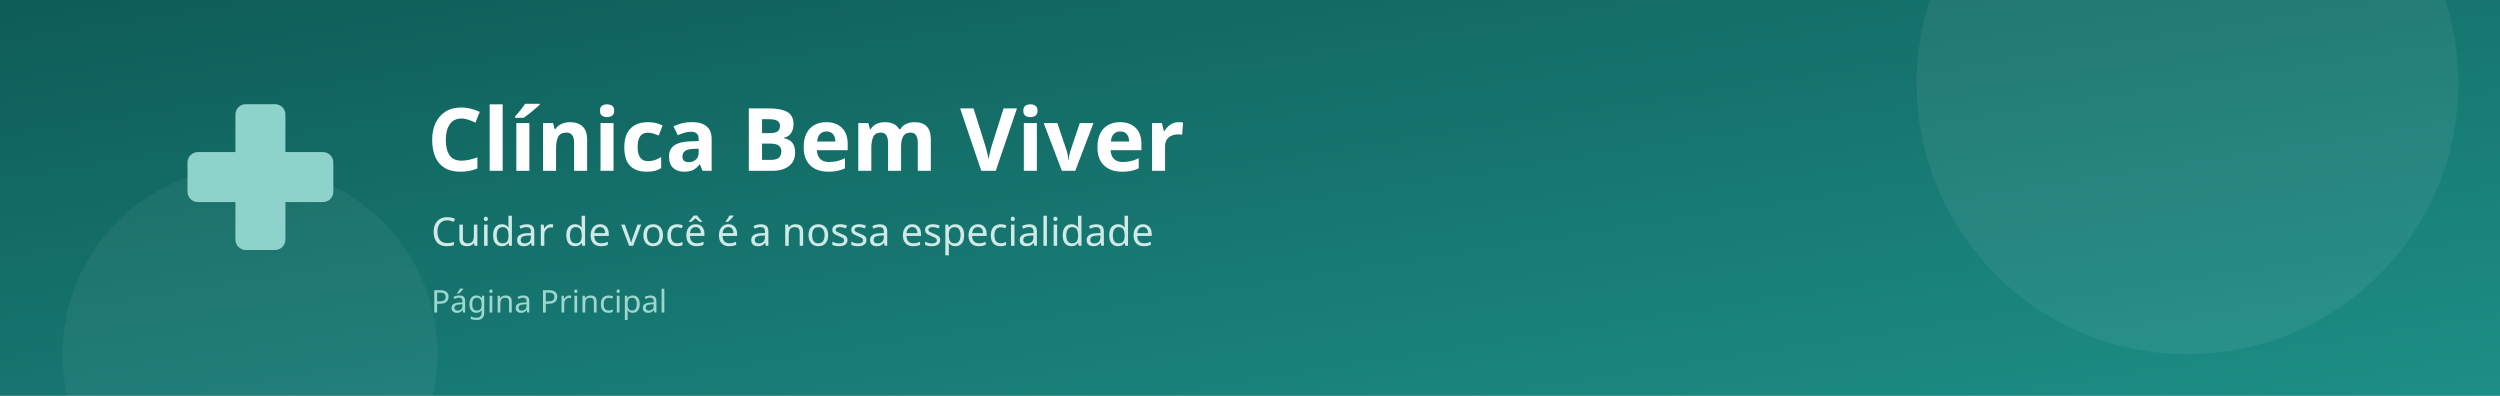
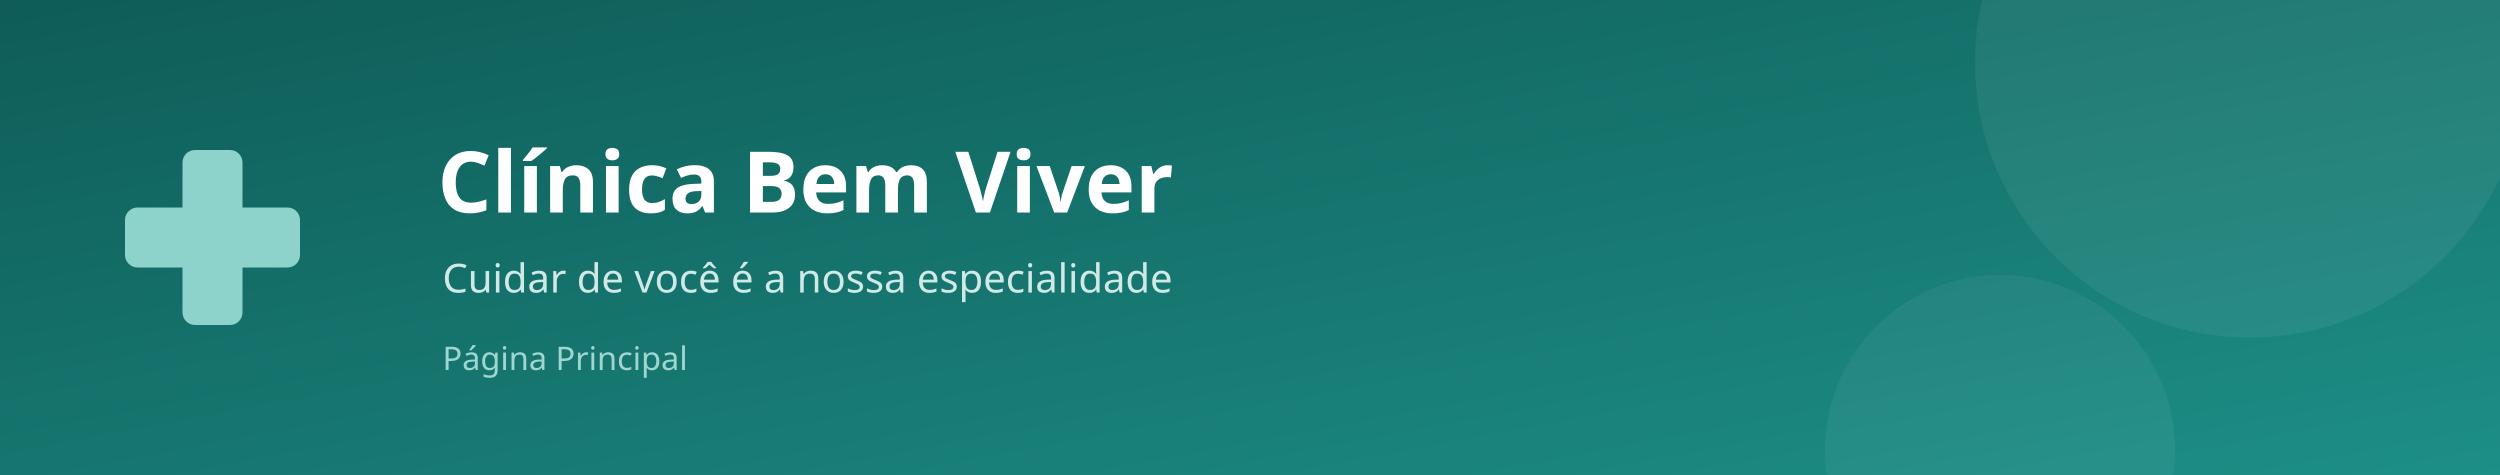
- <svg xmlns="http://www.w3.org/2000/svg" viewBox="0 0 1200 190" width="1200" height="190">
+ <svg xmlns="http://www.w3.org/2000/svg" viewBox="0 0 1000 190" width="1000" height="190">
  <defs>
    <linearGradient id="g1" x1="0" y1="0" x2="1" y2="1">
      <stop offset="0%" stop-color="#0f5c58" />
      <stop offset="100%" stop-color="#1d8f86" />
    </linearGradient>
  </defs>
-   <rect width="1200" height="190" fill="url(#g1)" />
-   <circle cx="1050" cy="40" r="130" fill="#ffffff" opacity="0.06" />
-   <circle cx="120" cy="170" r="90" fill="#ffffff" opacity="0.05" />
-   <g transform="translate(90,45)">
+   <rect width="1000" height="190" fill="url(#g1)" />
+   <circle cx="900" cy="25" r="110" fill="#ffffff" opacity="0.06" />
+   <circle cx="800" cy="180" r="70" fill="#ffffff" opacity="0.05" />
+   <g transform="translate(50,55)">
    <rect x="0" y="28" width="70" height="24" rx="5" fill="#8ed3cb" />
    <rect x="23" y="5" width="24" height="70" rx="5" fill="#8ed3cb" />
  </g>
-   <text x="205" y="82" font-family="Verdana, Geneva, sans-serif" font-size="42" font-weight="bold" fill="#ffffff">Clínica Bem Viver</text>
-   <text x="207" y="118" font-family="Verdana, Geneva, sans-serif" font-size="19" fill="#cfe9e6">Cuidar de você é a nossa especialidade</text>
-   <text x="207" y="150" font-family="Verdana, Geneva, sans-serif" font-size="15" fill="#9fd6d0">Página Principal</text>
+   <text x="175" y="85" font-family="Verdana, Geneva, sans-serif" font-size="34" font-weight="bold" fill="#ffffff">Clínica Bem Viver</text>
+   <text x="177" y="117" font-family="Verdana, Geneva, sans-serif" font-size="16" fill="#cfe9e6">Cuidar de você é a nossa especialidade</text>
+   <text x="177" y="148" font-family="Verdana, Geneva, sans-serif" font-size="13" fill="#9fd6d0">Página Principal</text>
</svg>
